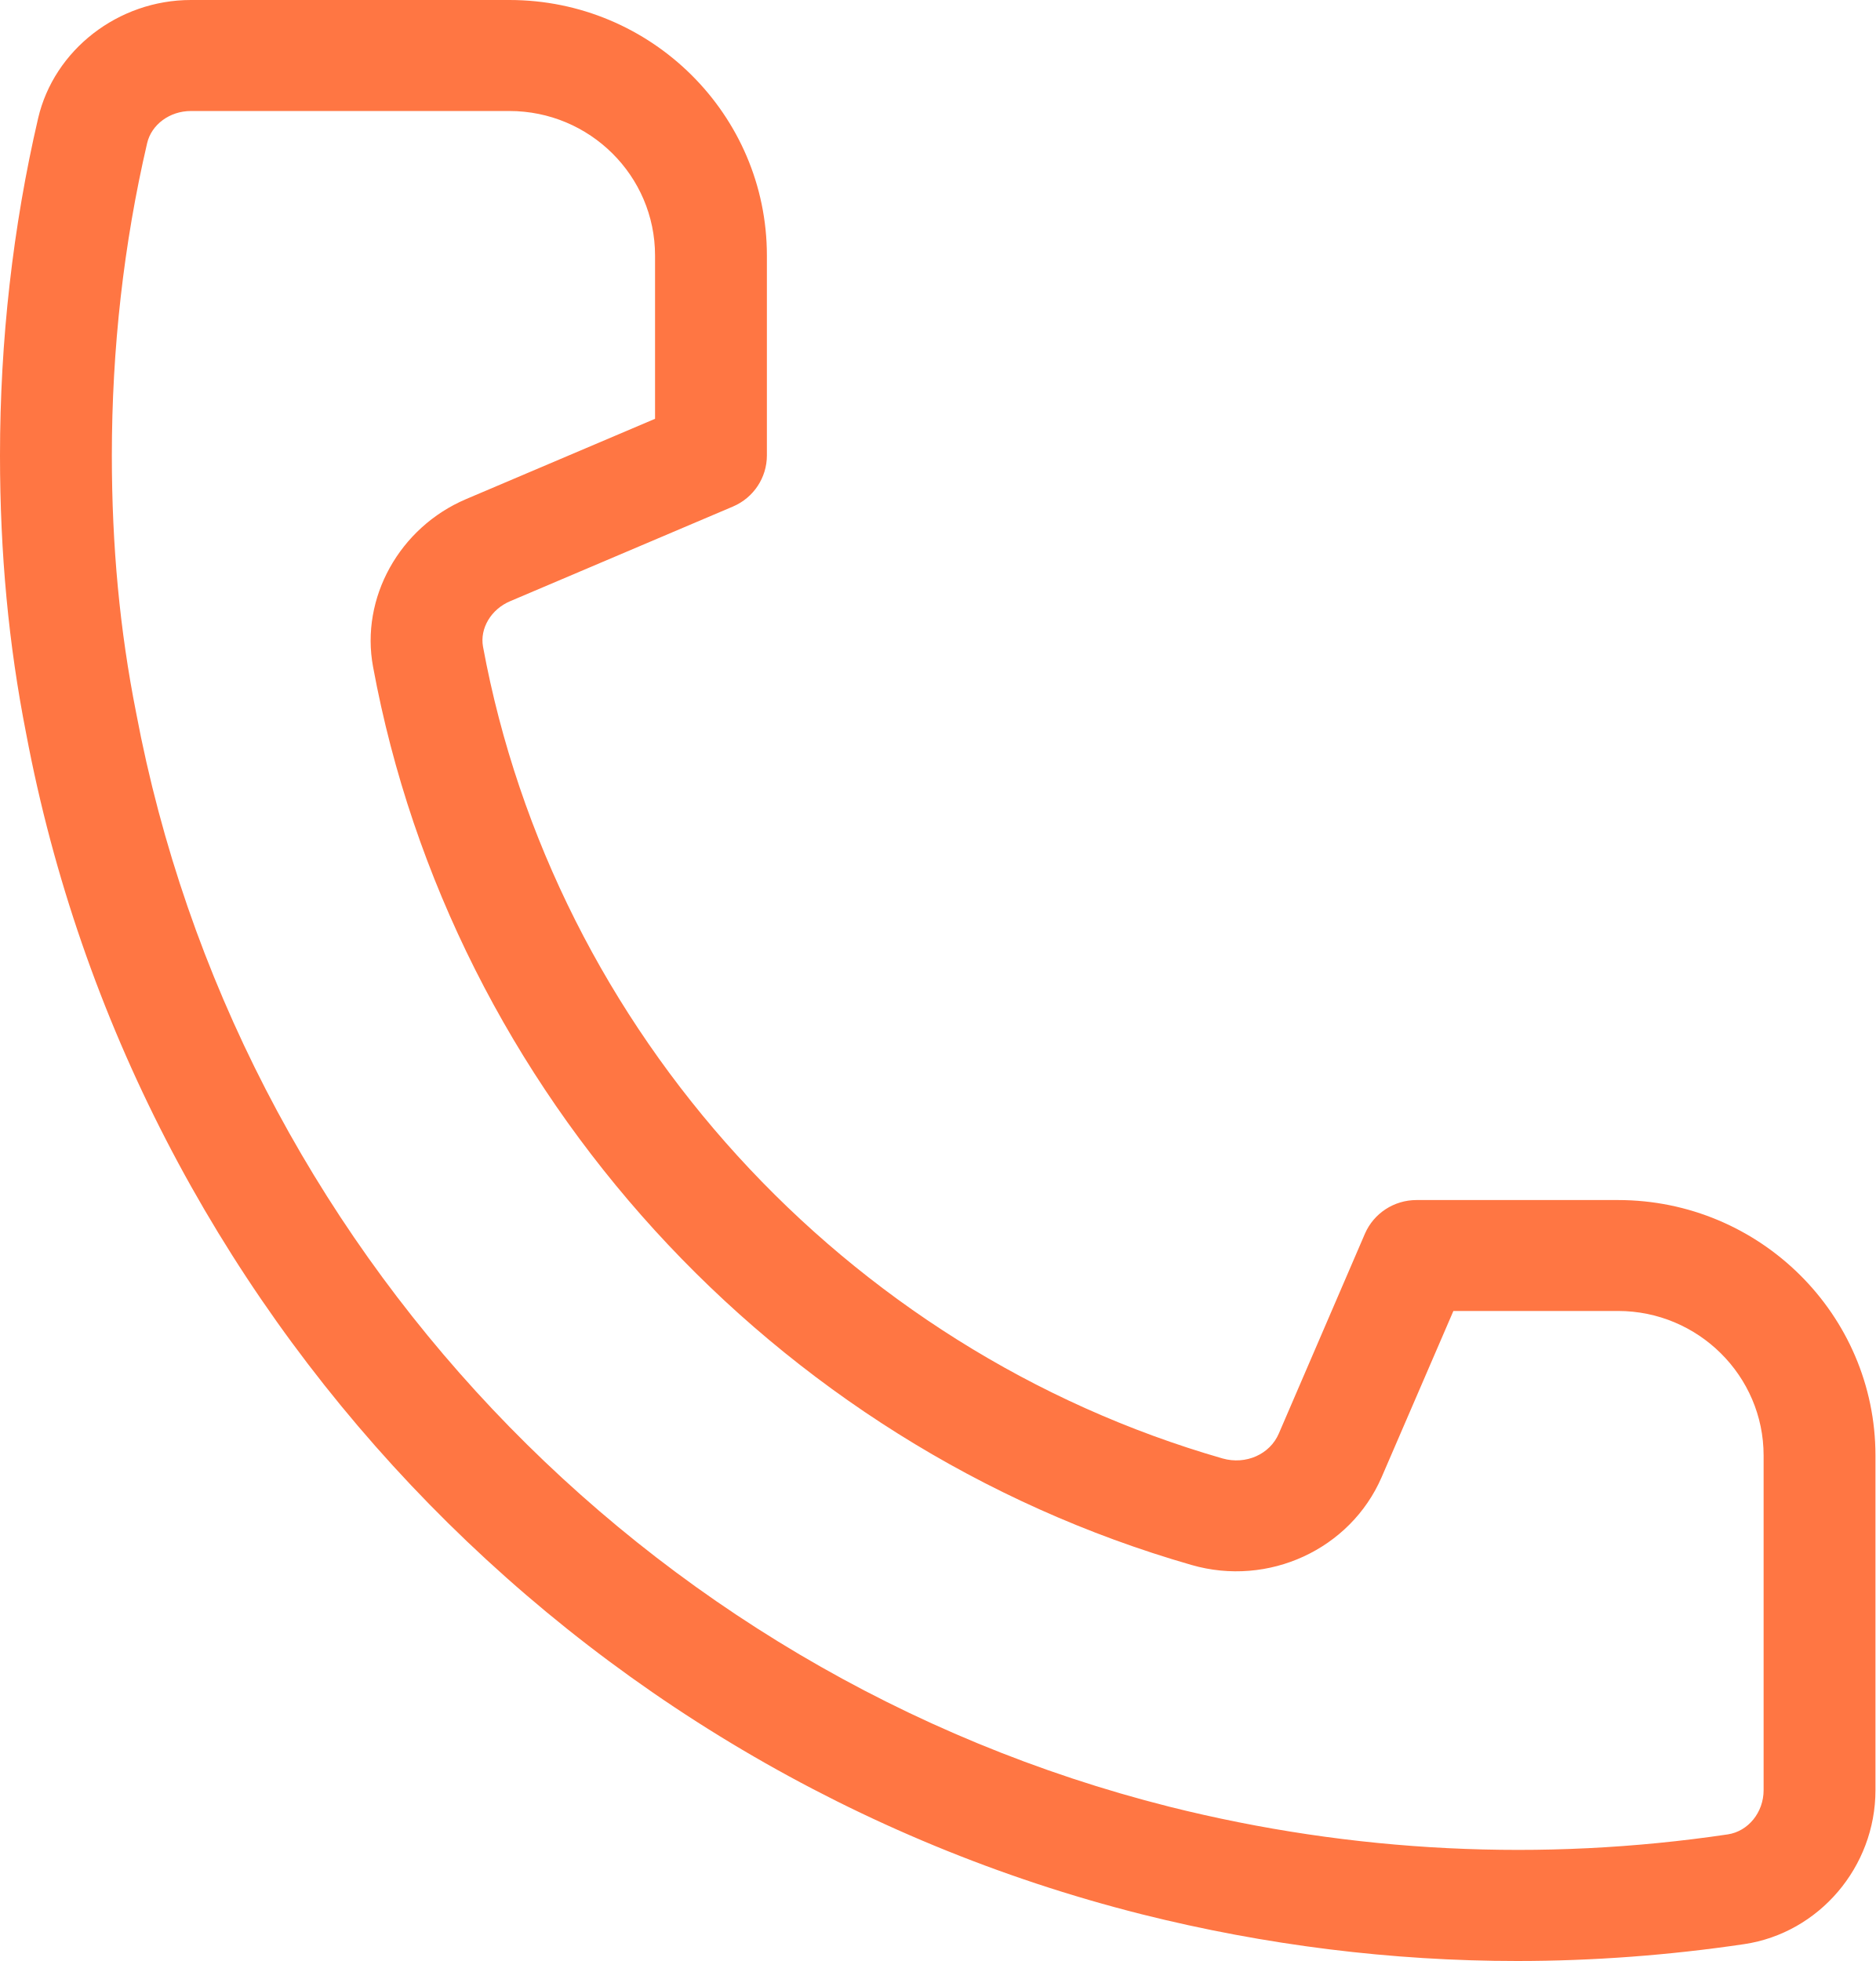
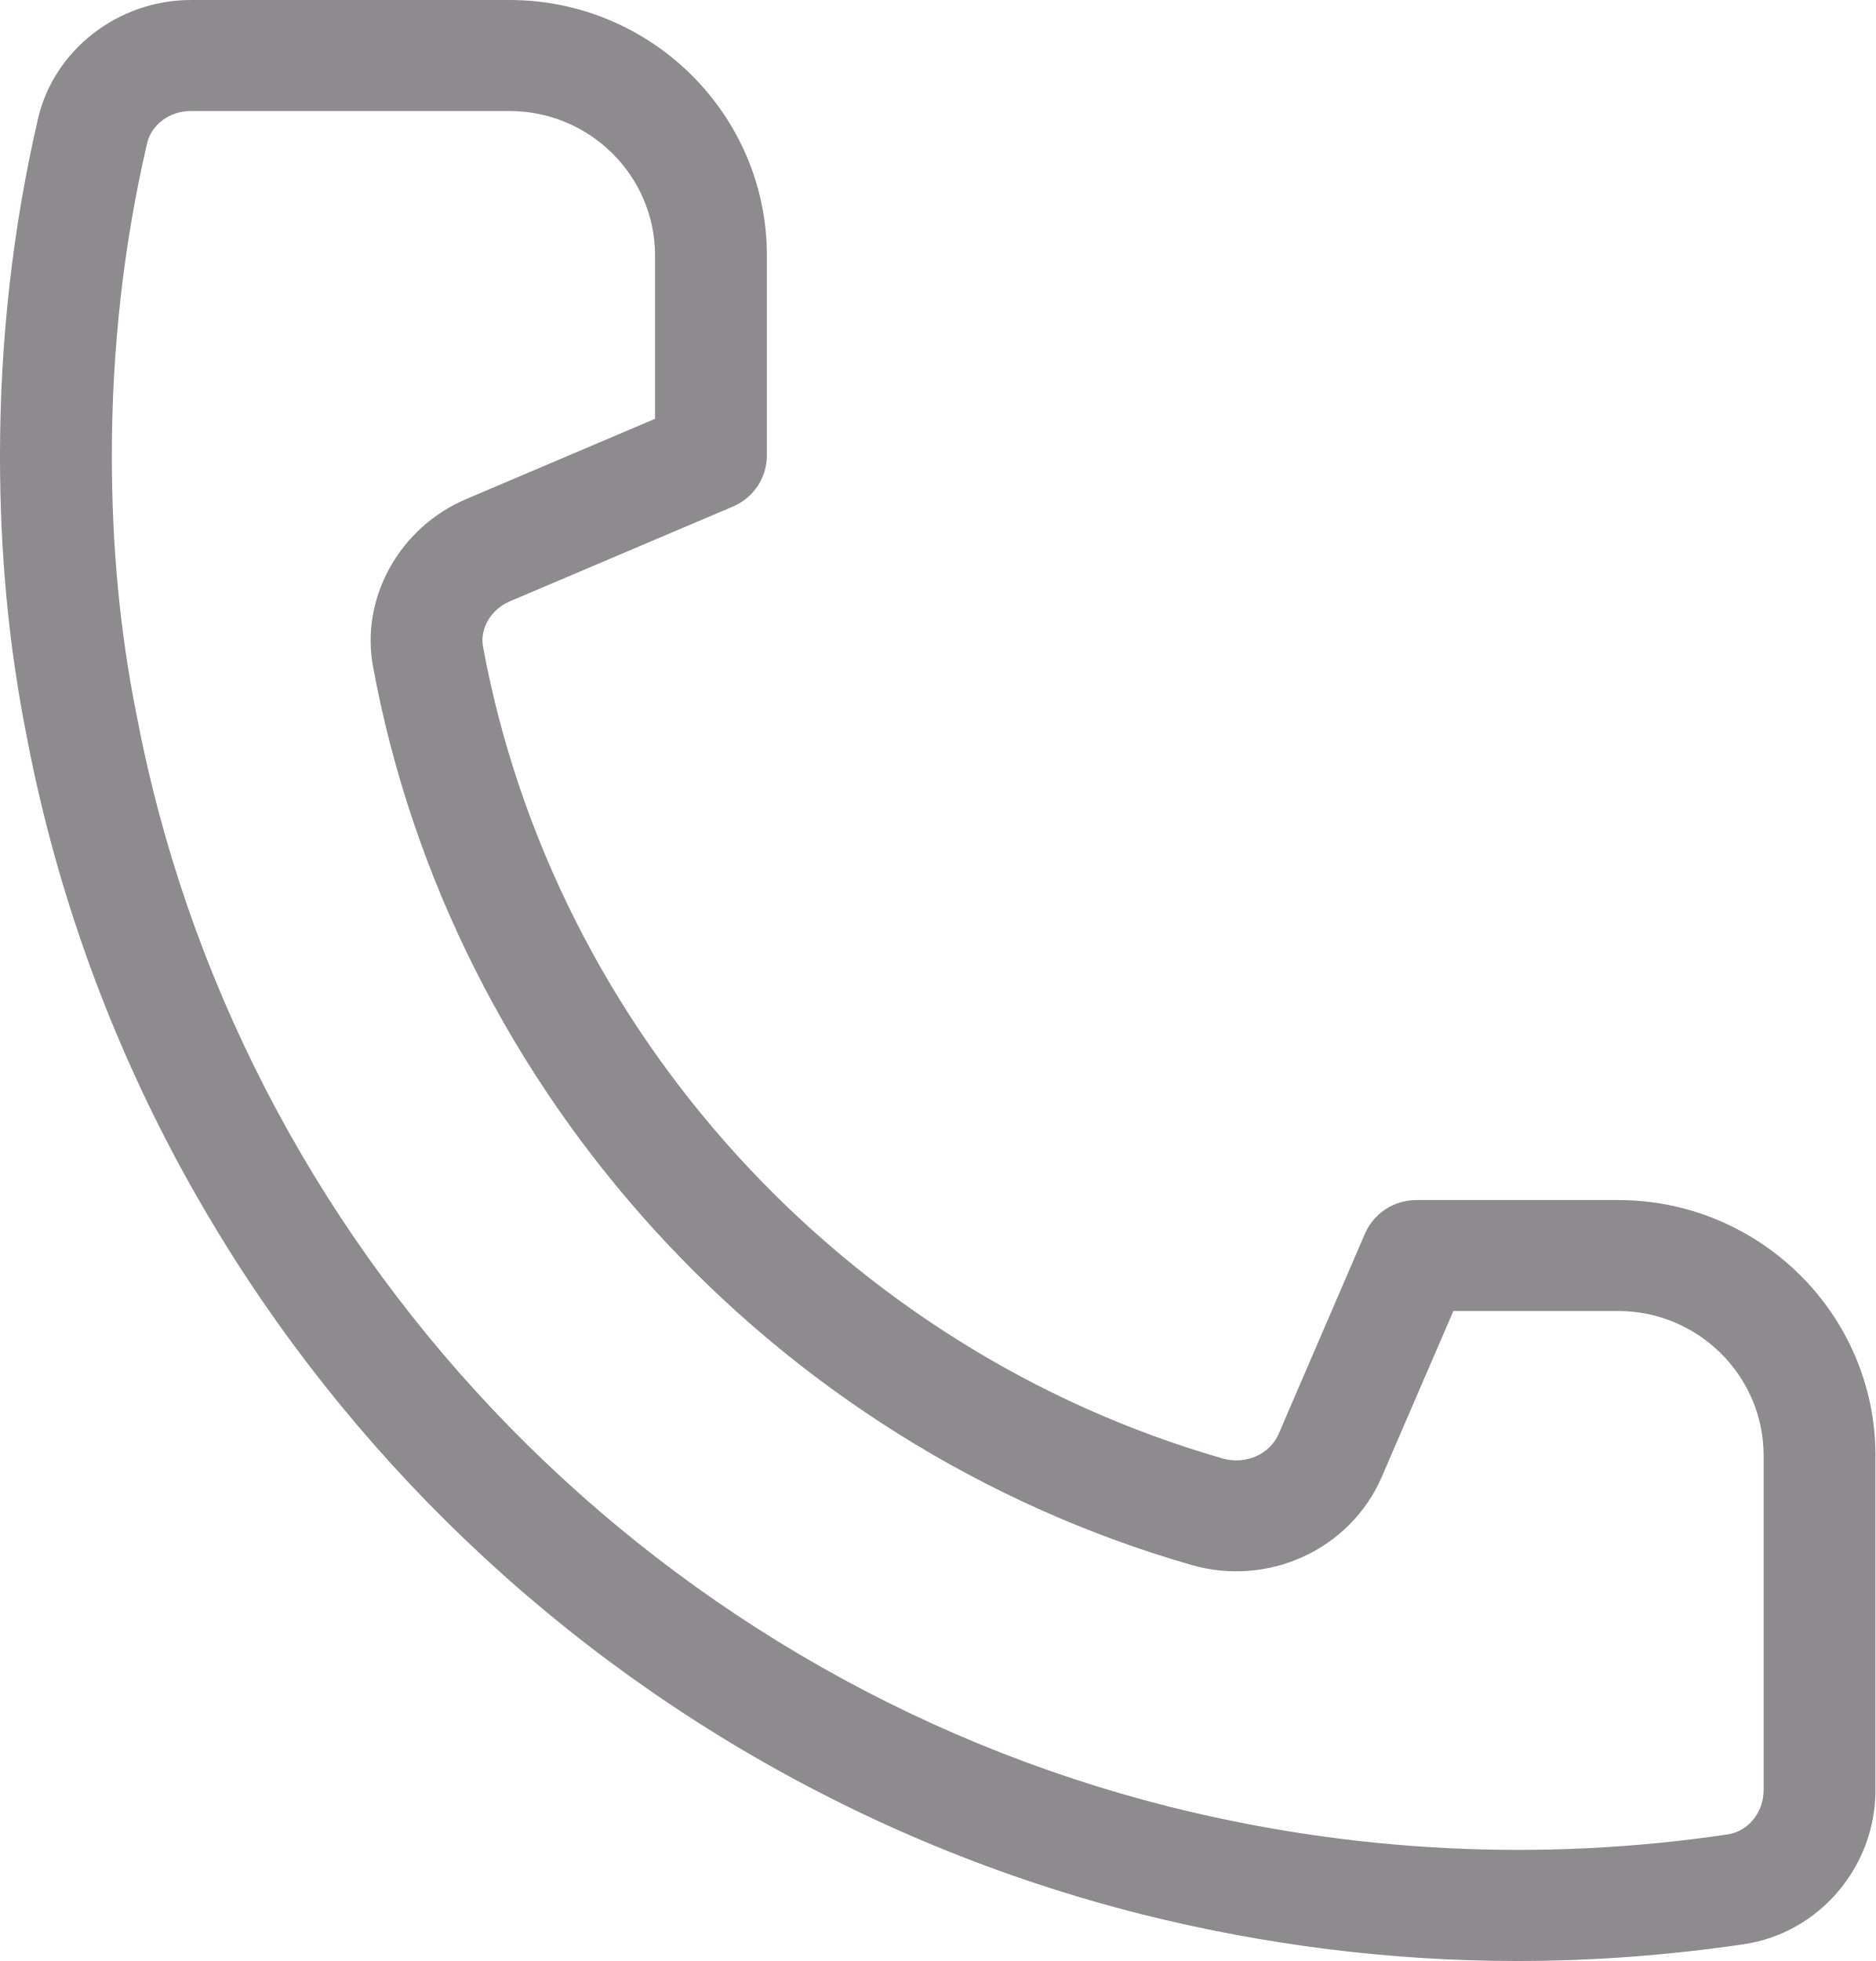
<svg xmlns="http://www.w3.org/2000/svg" width="22" height="23" viewBox="0 0 22 23" fill="none">
-   <path fill-rule="evenodd" clip-rule="evenodd" d="M20.688 20.997C20.688 21.257 20.507 21.479 20.268 21.515C18.087 21.839 15.872 21.73 13.716 21.19C7.53 19.63 2.773 14.596 1.597 8.36C1.405 7.393 1.312 6.405 1.312 5.342C1.312 4.091 1.451 2.859 1.726 1.679C1.777 1.46 1.992 1.302 2.239 1.302H5.976C6.917 1.302 7.684 2.061 7.684 2.997V4.912L5.467 5.854C4.686 6.186 4.226 7.013 4.376 7.82C5.297 12.808 9.065 16.944 13.977 18.355C14.879 18.616 15.84 18.172 16.207 17.326L17.049 15.376H18.98C19.921 15.376 20.688 16.137 20.688 17.071V20.997ZM18.98 14.075H16.616C16.353 14.075 16.116 14.23 16.012 14.468L15.001 16.814C14.896 17.058 14.614 17.183 14.342 17.106C9.904 15.83 6.499 12.092 5.666 7.585C5.627 7.37 5.761 7.145 5.985 7.051L8.598 5.941C8.84 5.838 8.996 5.602 8.996 5.342V2.997C8.996 1.344 7.641 0 5.976 0H2.239C1.388 0 0.634 0.584 0.447 1.388C0.151 2.661 0 3.992 0 5.342C0 6.491 0.101 7.56 0.307 8.605C1.577 15.332 6.713 20.767 13.393 22.452C14.845 22.816 16.327 23 17.798 23C18.682 23 19.578 22.933 20.462 22.802C21.338 22.671 22 21.897 22 20.997V17.071C22 15.419 20.645 14.075 18.98 14.075Z" fill="#FF7643" />
+   <path fill-rule="evenodd" clip-rule="evenodd" d="M20.688 20.997C20.688 21.257 20.507 21.479 20.268 21.515C18.087 21.839 15.872 21.73 13.716 21.19C7.53 19.63 2.773 14.596 1.597 8.36C1.405 7.393 1.312 6.405 1.312 5.342C1.312 4.091 1.451 2.859 1.726 1.679C1.777 1.46 1.992 1.302 2.239 1.302H5.976C6.917 1.302 7.684 2.061 7.684 2.997V4.912L5.467 5.854C4.686 6.186 4.226 7.013 4.376 7.82C5.297 12.808 9.065 16.944 13.977 18.355C14.879 18.616 15.84 18.172 16.207 17.326L17.049 15.376H18.98C19.921 15.376 20.688 16.137 20.688 17.071V20.997ZM18.98 14.075H16.616C16.353 14.075 16.116 14.23 16.012 14.468L15.001 16.814C14.896 17.058 14.614 17.183 14.342 17.106C9.904 15.83 6.499 12.092 5.666 7.585C5.627 7.37 5.761 7.145 5.985 7.051L8.598 5.941C8.84 5.838 8.996 5.602 8.996 5.342V2.997C8.996 1.344 7.641 0 5.976 0H2.239C1.388 0 0.634 0.584 0.447 1.388C0.151 2.661 0 3.992 0 5.342C0 6.491 0.101 7.56 0.307 8.605C1.577 15.332 6.713 20.767 13.393 22.452C14.845 22.816 16.327 23 17.798 23C18.682 23 19.578 22.933 20.462 22.802C21.338 22.671 22 21.897 22 20.997V17.071C22 15.419 20.645 14.075 18.98 14.075Z" fill="#8D8B8D" />
</svg>
